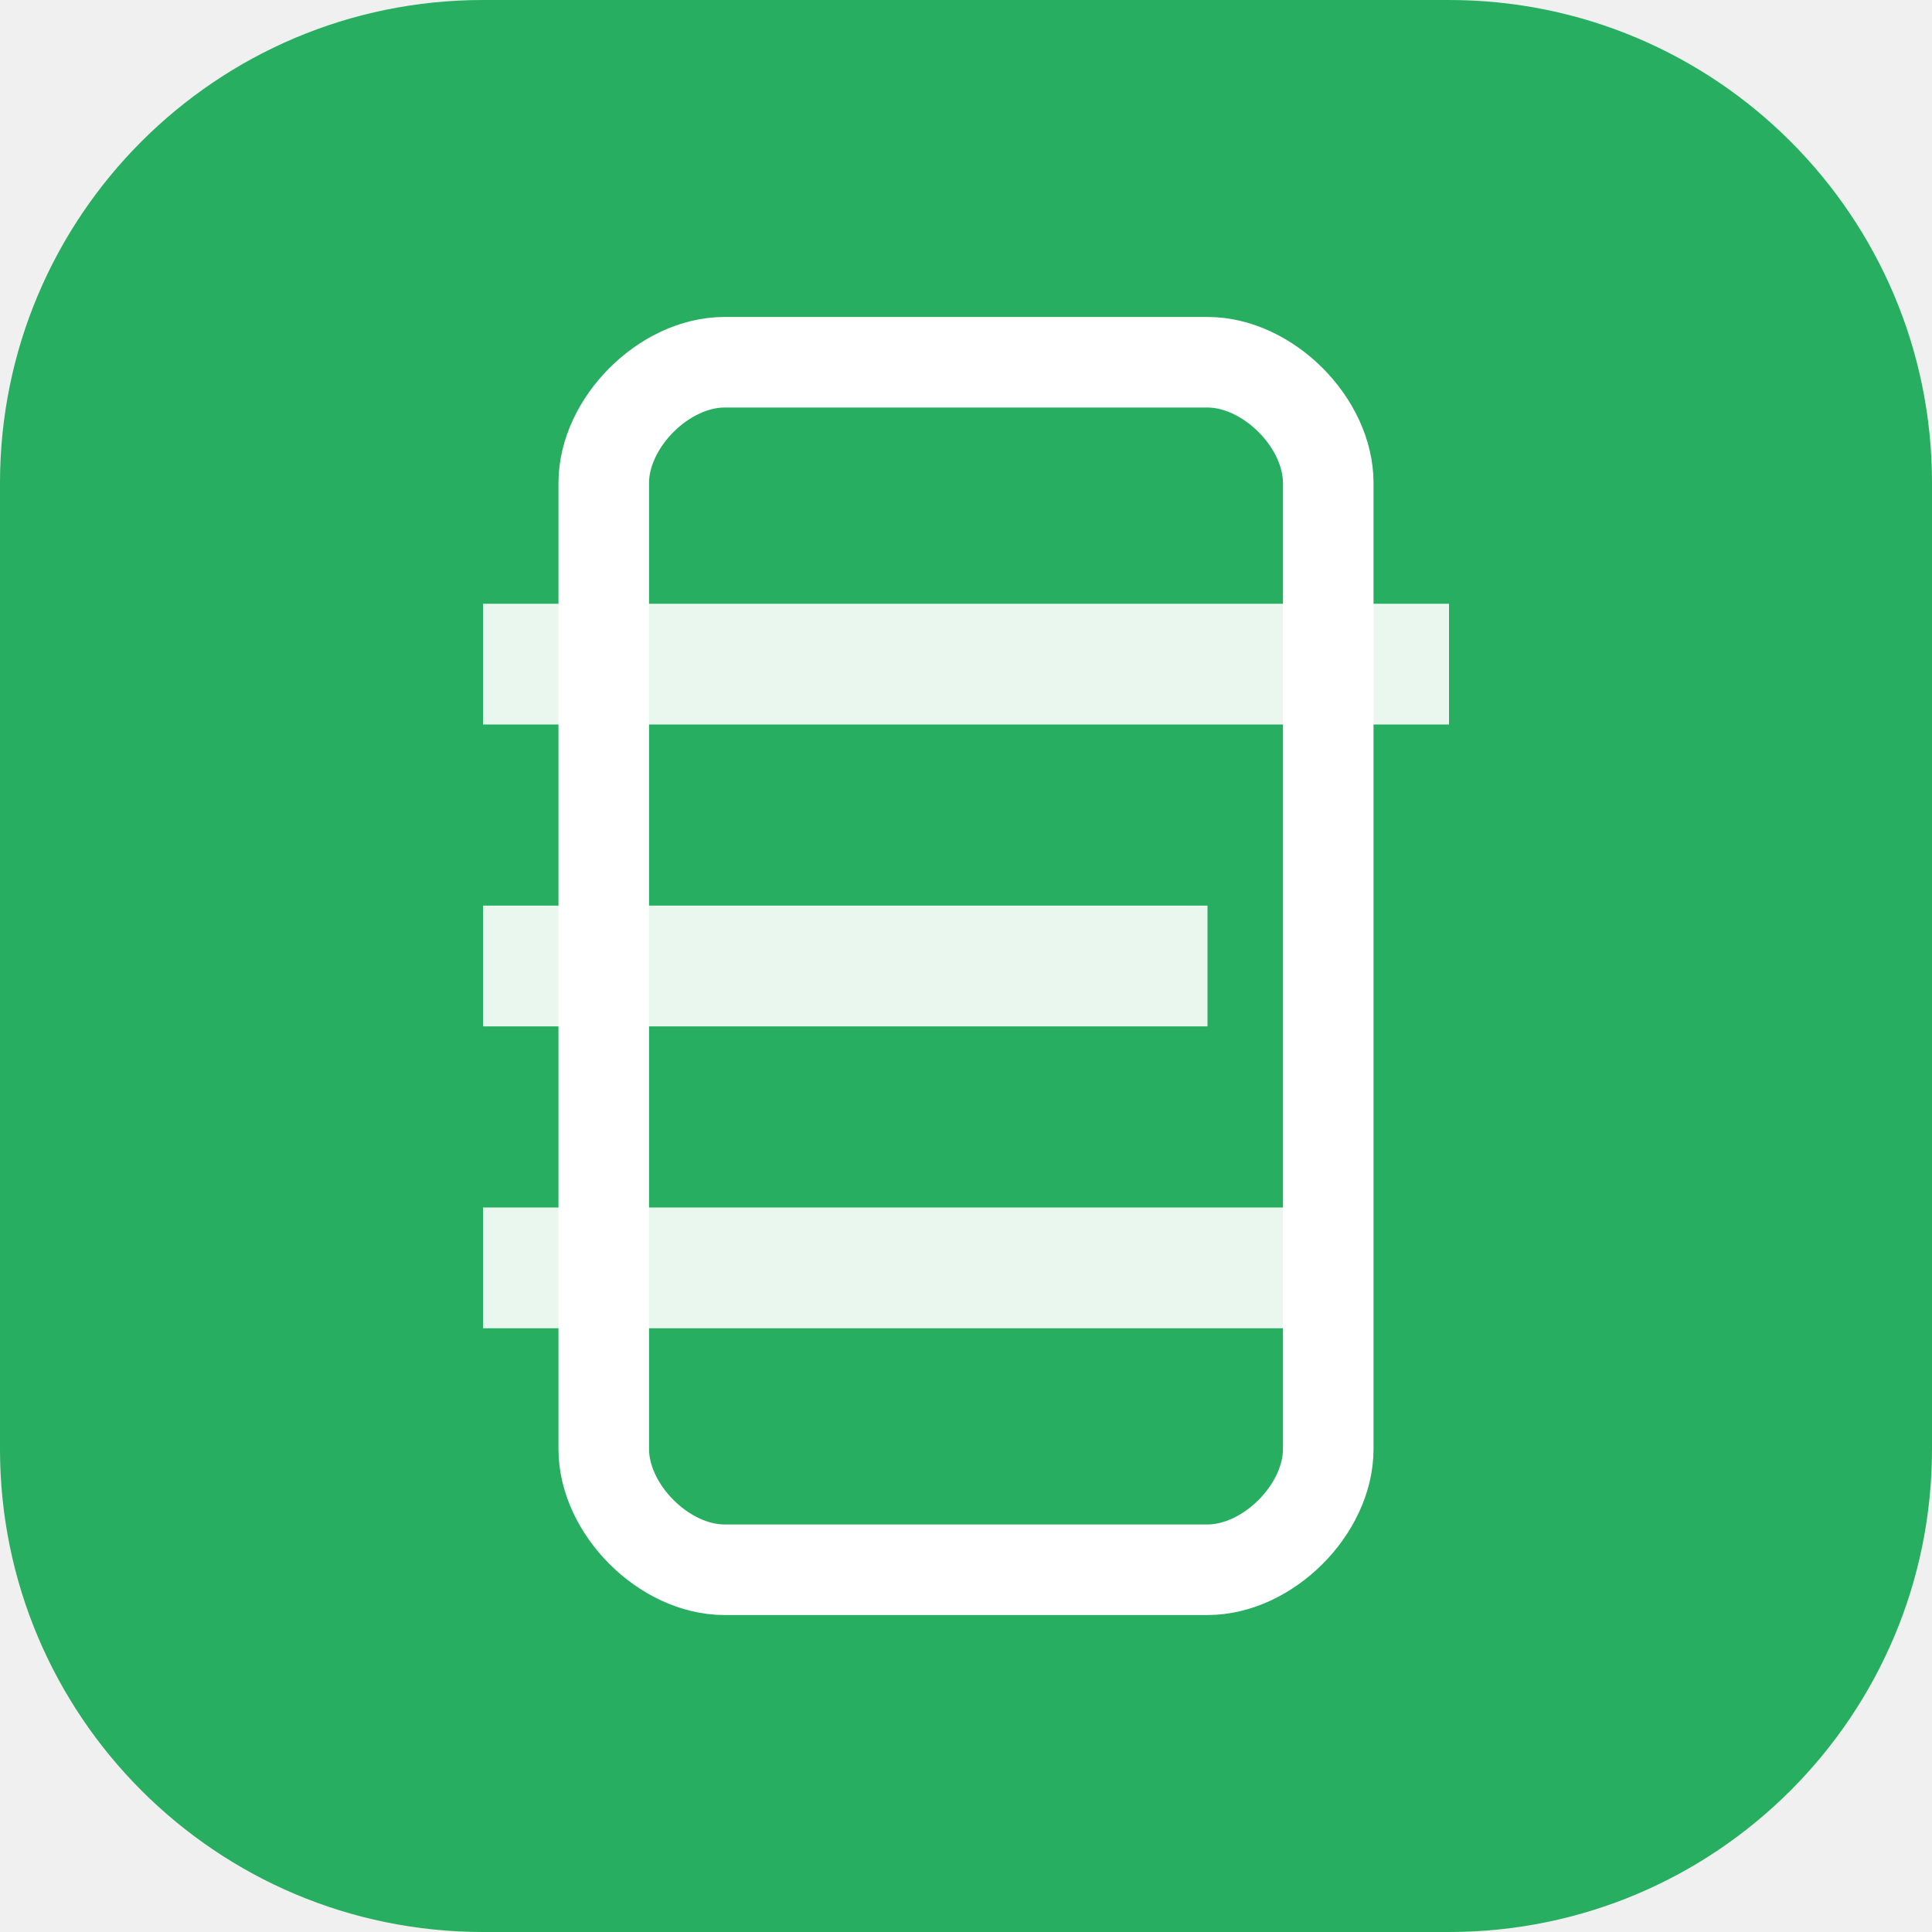
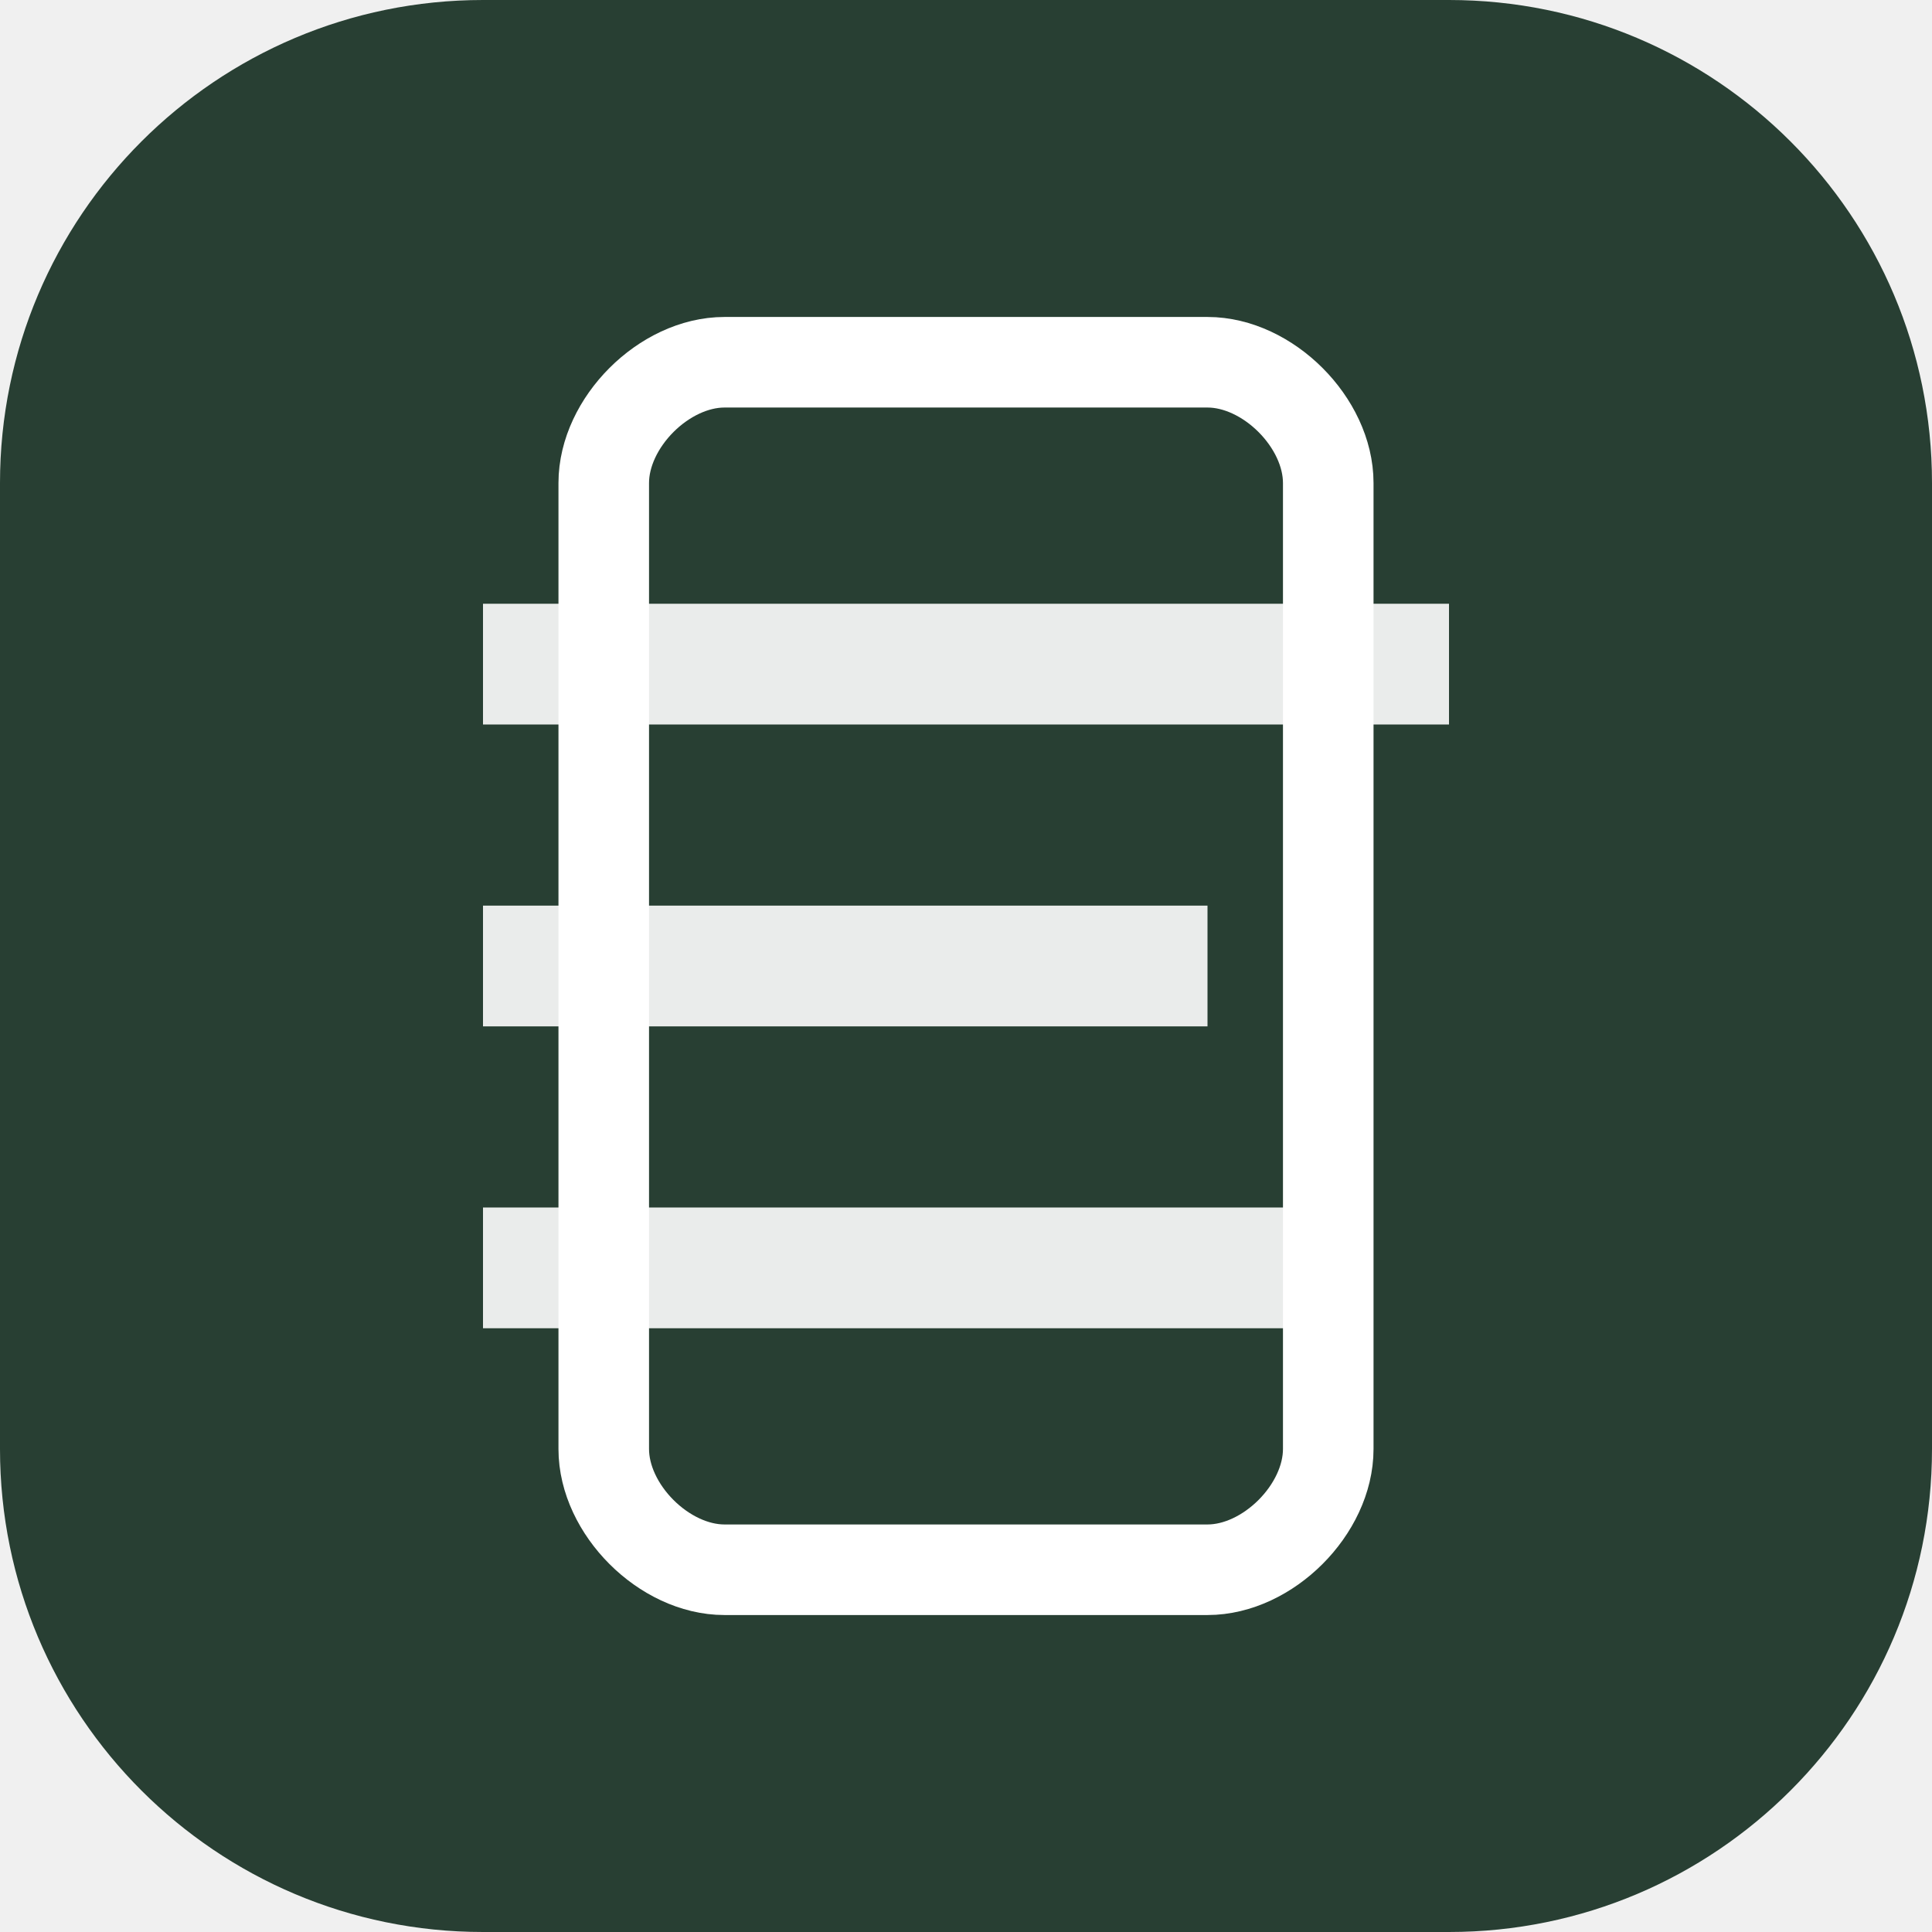
<svg xmlns="http://www.w3.org/2000/svg" viewBox="0 0 32 32" fill="none">
-   <rect width="32" height="32" rx="8" fill="#27ae60" />
+   <rect width="32" height="32" rx="8" fill="#283f33" />
  <path d="M8 10h16v2H8zm0 5h12v2H8zm0 5h14v2H8z" fill="white" opacity="0.9" />
  <path d="M10 8c0-1 1-2 2-2h8c1 0 2 1 2 2v16c0 1-1 2-2 2H12c-1 0-2-1-2-2V8z" stroke="white" stroke-width="1.5" fill="none" />
</svg>
